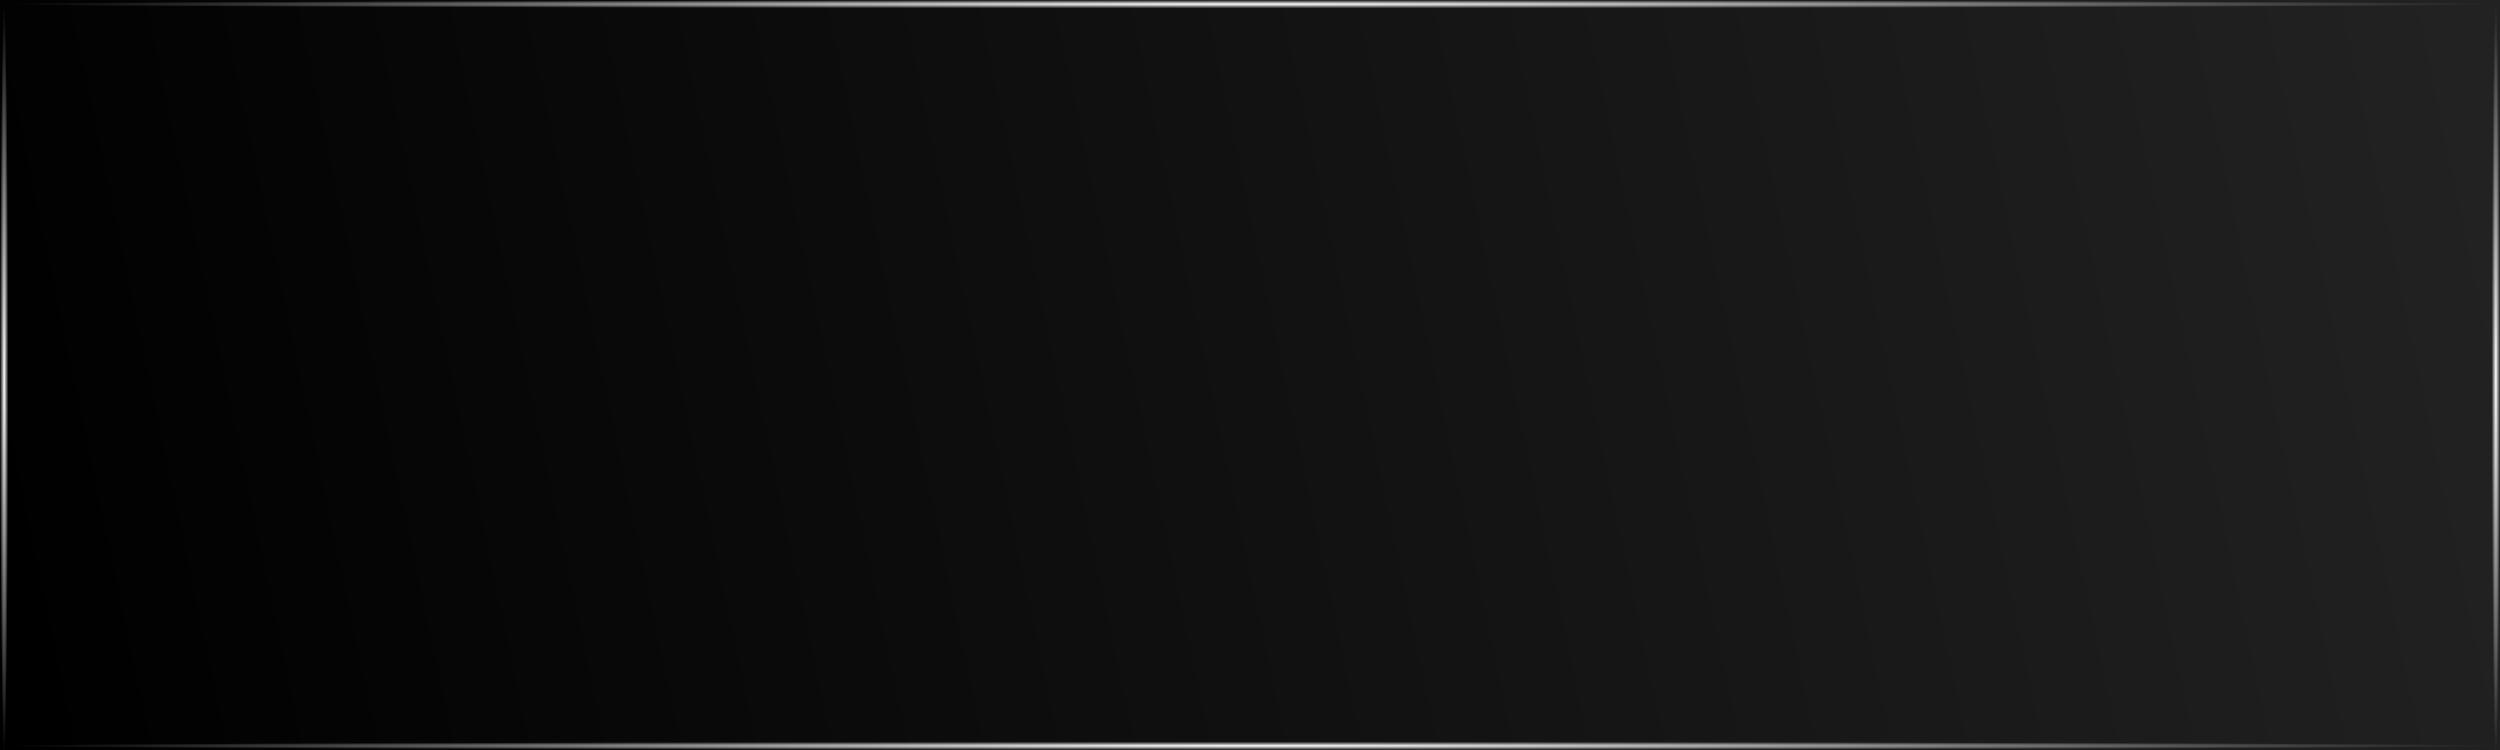
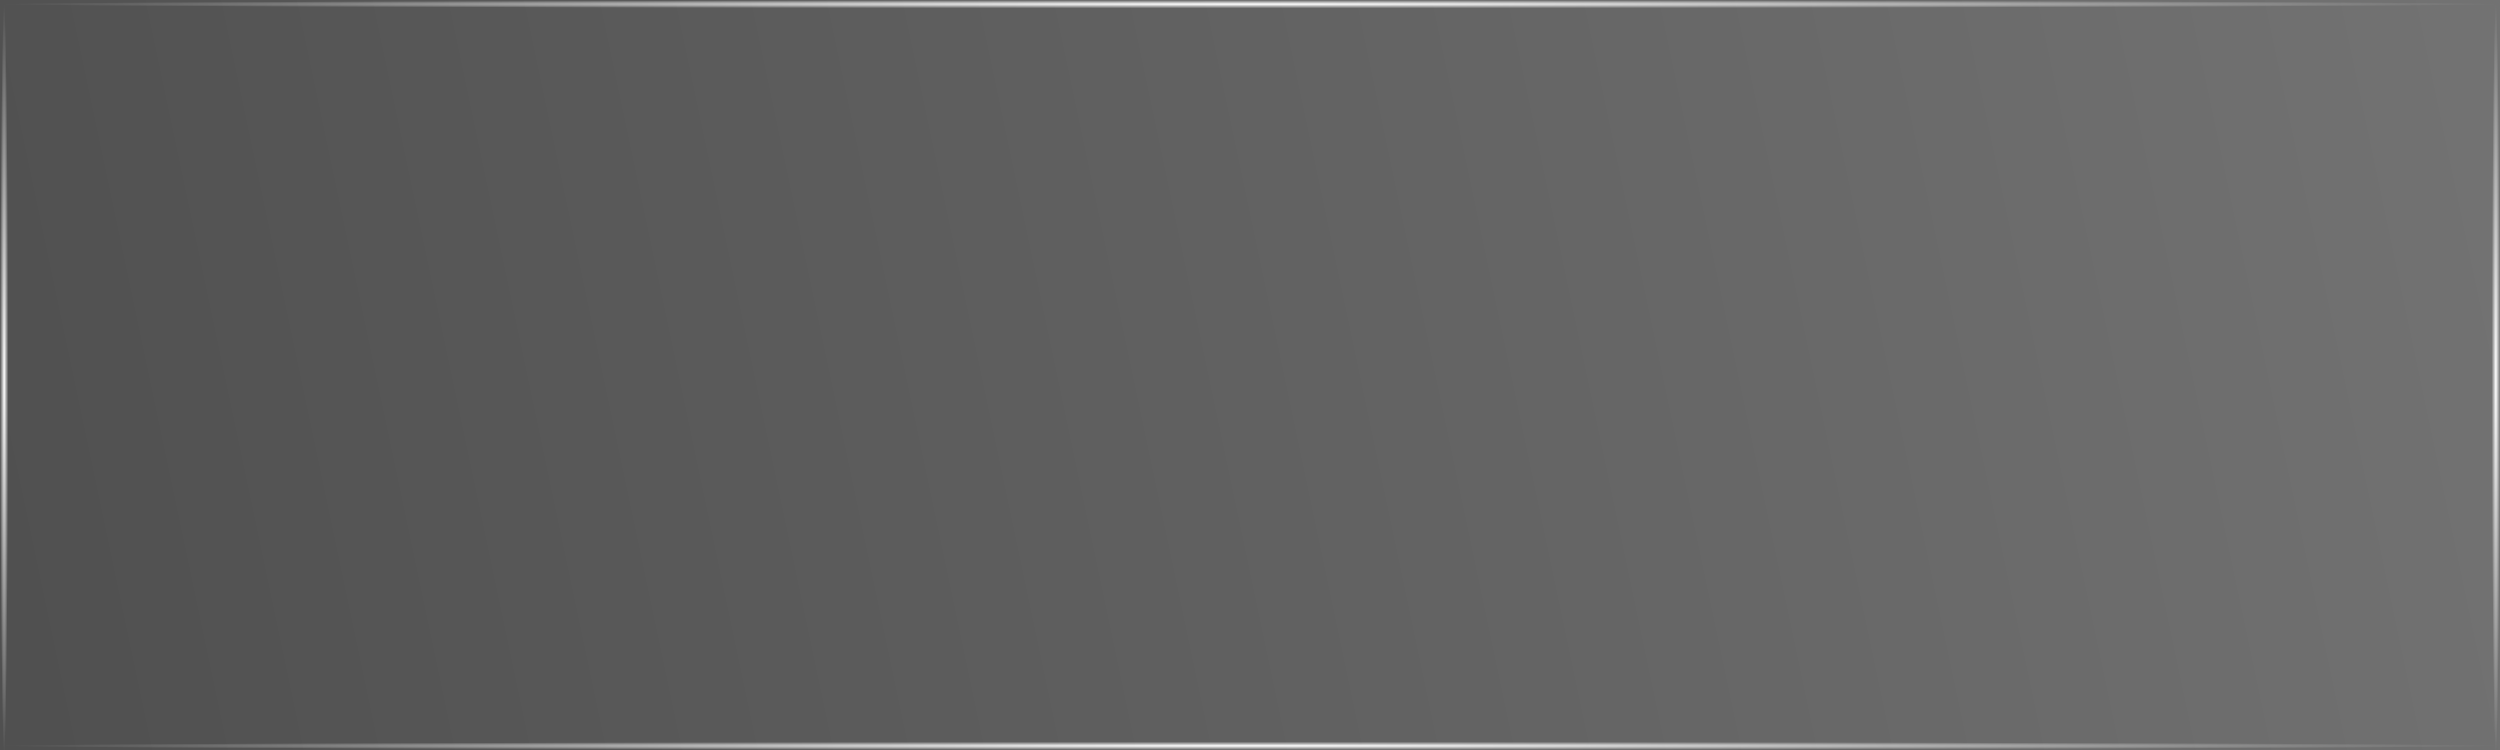
<svg xmlns="http://www.w3.org/2000/svg" xmlns:xlink="http://www.w3.org/1999/xlink" width="300" height="90" viewBox="0 0 300 90" id="svg10995" version="1.1">
  <defs id="defs10997">
    <linearGradient id="linearGradient11584">
      <stop style="stop-color:#ffffff;stop-opacity:1;" offset="0" id="stop11586" />
      <stop style="stop-color:#ffffff;stop-opacity:0;" offset="1" id="stop11588" />
    </linearGradient>
    <linearGradient id="linearGradient11570">
      <stop style="stop-color:#ffffff;stop-opacity:1;" offset="0" id="stop11572" />
      <stop style="stop-color:#ffffff;stop-opacity:0;" offset="1" id="stop11574" />
    </linearGradient>
    <linearGradient id="linearGradient11560">
-       <stop style="stop-color:#000000;stop-opacity:1" offset="0" id="stop11562" />
-       <stop style="stop-color:#222222;stop-opacity:1" offset="1" id="stop11564" />
+       <stop style="stop-color:#505050;stop-opacity:1" offset="0" id="stop11562" />
+       <stop style="stop-color:#727272;stop-opacity:1" offset="1" id="stop11564" />
    </linearGradient>
    <linearGradient xlink:href="#linearGradient11560" id="linearGradient11566" x1="1.998" y1="1039.736" x2="297.602" y2="977.386" gradientUnits="userSpaceOnUse" />
    <radialGradient xlink:href="#linearGradient11570" id="radialGradient11576" cx="150" cy="1051.862" fx="150" fy="1051.862" r="150" gradientTransform="matrix(1,0,0,0.00333333,0,1048.356)" gradientUnits="userSpaceOnUse" />
    <radialGradient xlink:href="#linearGradient11570" id="radialGradient11580" gradientUnits="userSpaceOnUse" gradientTransform="matrix(1,0,0,0.00333333,0,959.356)" cx="150" cy="1051.862" fx="150" fy="1051.862" r="150" />
    <radialGradient xlink:href="#linearGradient11584" id="radialGradient11590" cx="0.5" cy="1007.362" fx="0.5" fy="1007.362" r="0.5" gradientTransform="matrix(1,0,0,90,0,-89655.234)" gradientUnits="userSpaceOnUse" />
    <radialGradient xlink:href="#linearGradient11584" id="radialGradient11594" gradientUnits="userSpaceOnUse" gradientTransform="matrix(1,0,0,90,299,-89655.234)" cx="0.5" cy="1007.362" fx="0.5" fy="1007.362" r="0.5" />
  </defs>
  <g id="layer1" transform="translate(0,-962.3622)">
    <rect style="opacity:1;fill:url(#linearGradient11566);fill-opacity:1;stroke:none;stroke-width:2.6;stroke-linecap:round;stroke-linejoin:miter;stroke-miterlimit:4;stroke-dasharray:none;stroke-dashoffset:0;stroke-opacity:1" id="rect11543" width="300" height="90" x="0" y="962.362" />
    <rect style="opacity:1;fill:url(#radialGradient11576);fill-opacity:1;stroke:none;stroke-width:2.6;stroke-linecap:round;stroke-linejoin:miter;stroke-miterlimit:4;stroke-dasharray:none;stroke-dashoffset:0;stroke-opacity:1" id="rect11568" width="300" height="1" x="0" y="1051.362" />
    <rect y="962.362" x="0" height="1" width="300" id="rect11578" style="opacity:1;fill:url(#radialGradient11580);fill-opacity:1;stroke:none;stroke-width:2.6;stroke-linecap:round;stroke-linejoin:miter;stroke-miterlimit:4;stroke-dasharray:none;stroke-dashoffset:0;stroke-opacity:1" />
    <rect style="opacity:1;fill:url(#radialGradient11590);fill-opacity:1;stroke:none;stroke-width:2.6;stroke-linecap:round;stroke-linejoin:miter;stroke-miterlimit:4;stroke-dasharray:none;stroke-dashoffset:0;stroke-opacity:1" id="rect11582" width="1" height="90" x="0" y="962.362" />
    <rect y="962.362" x="299" height="90" width="1" id="rect11592" style="opacity:1;fill:url(#radialGradient11594);fill-opacity:1;stroke:none;stroke-width:2.6;stroke-linecap:round;stroke-linejoin:miter;stroke-miterlimit:4;stroke-dasharray:none;stroke-dashoffset:0;stroke-opacity:1" />
  </g>
</svg>
